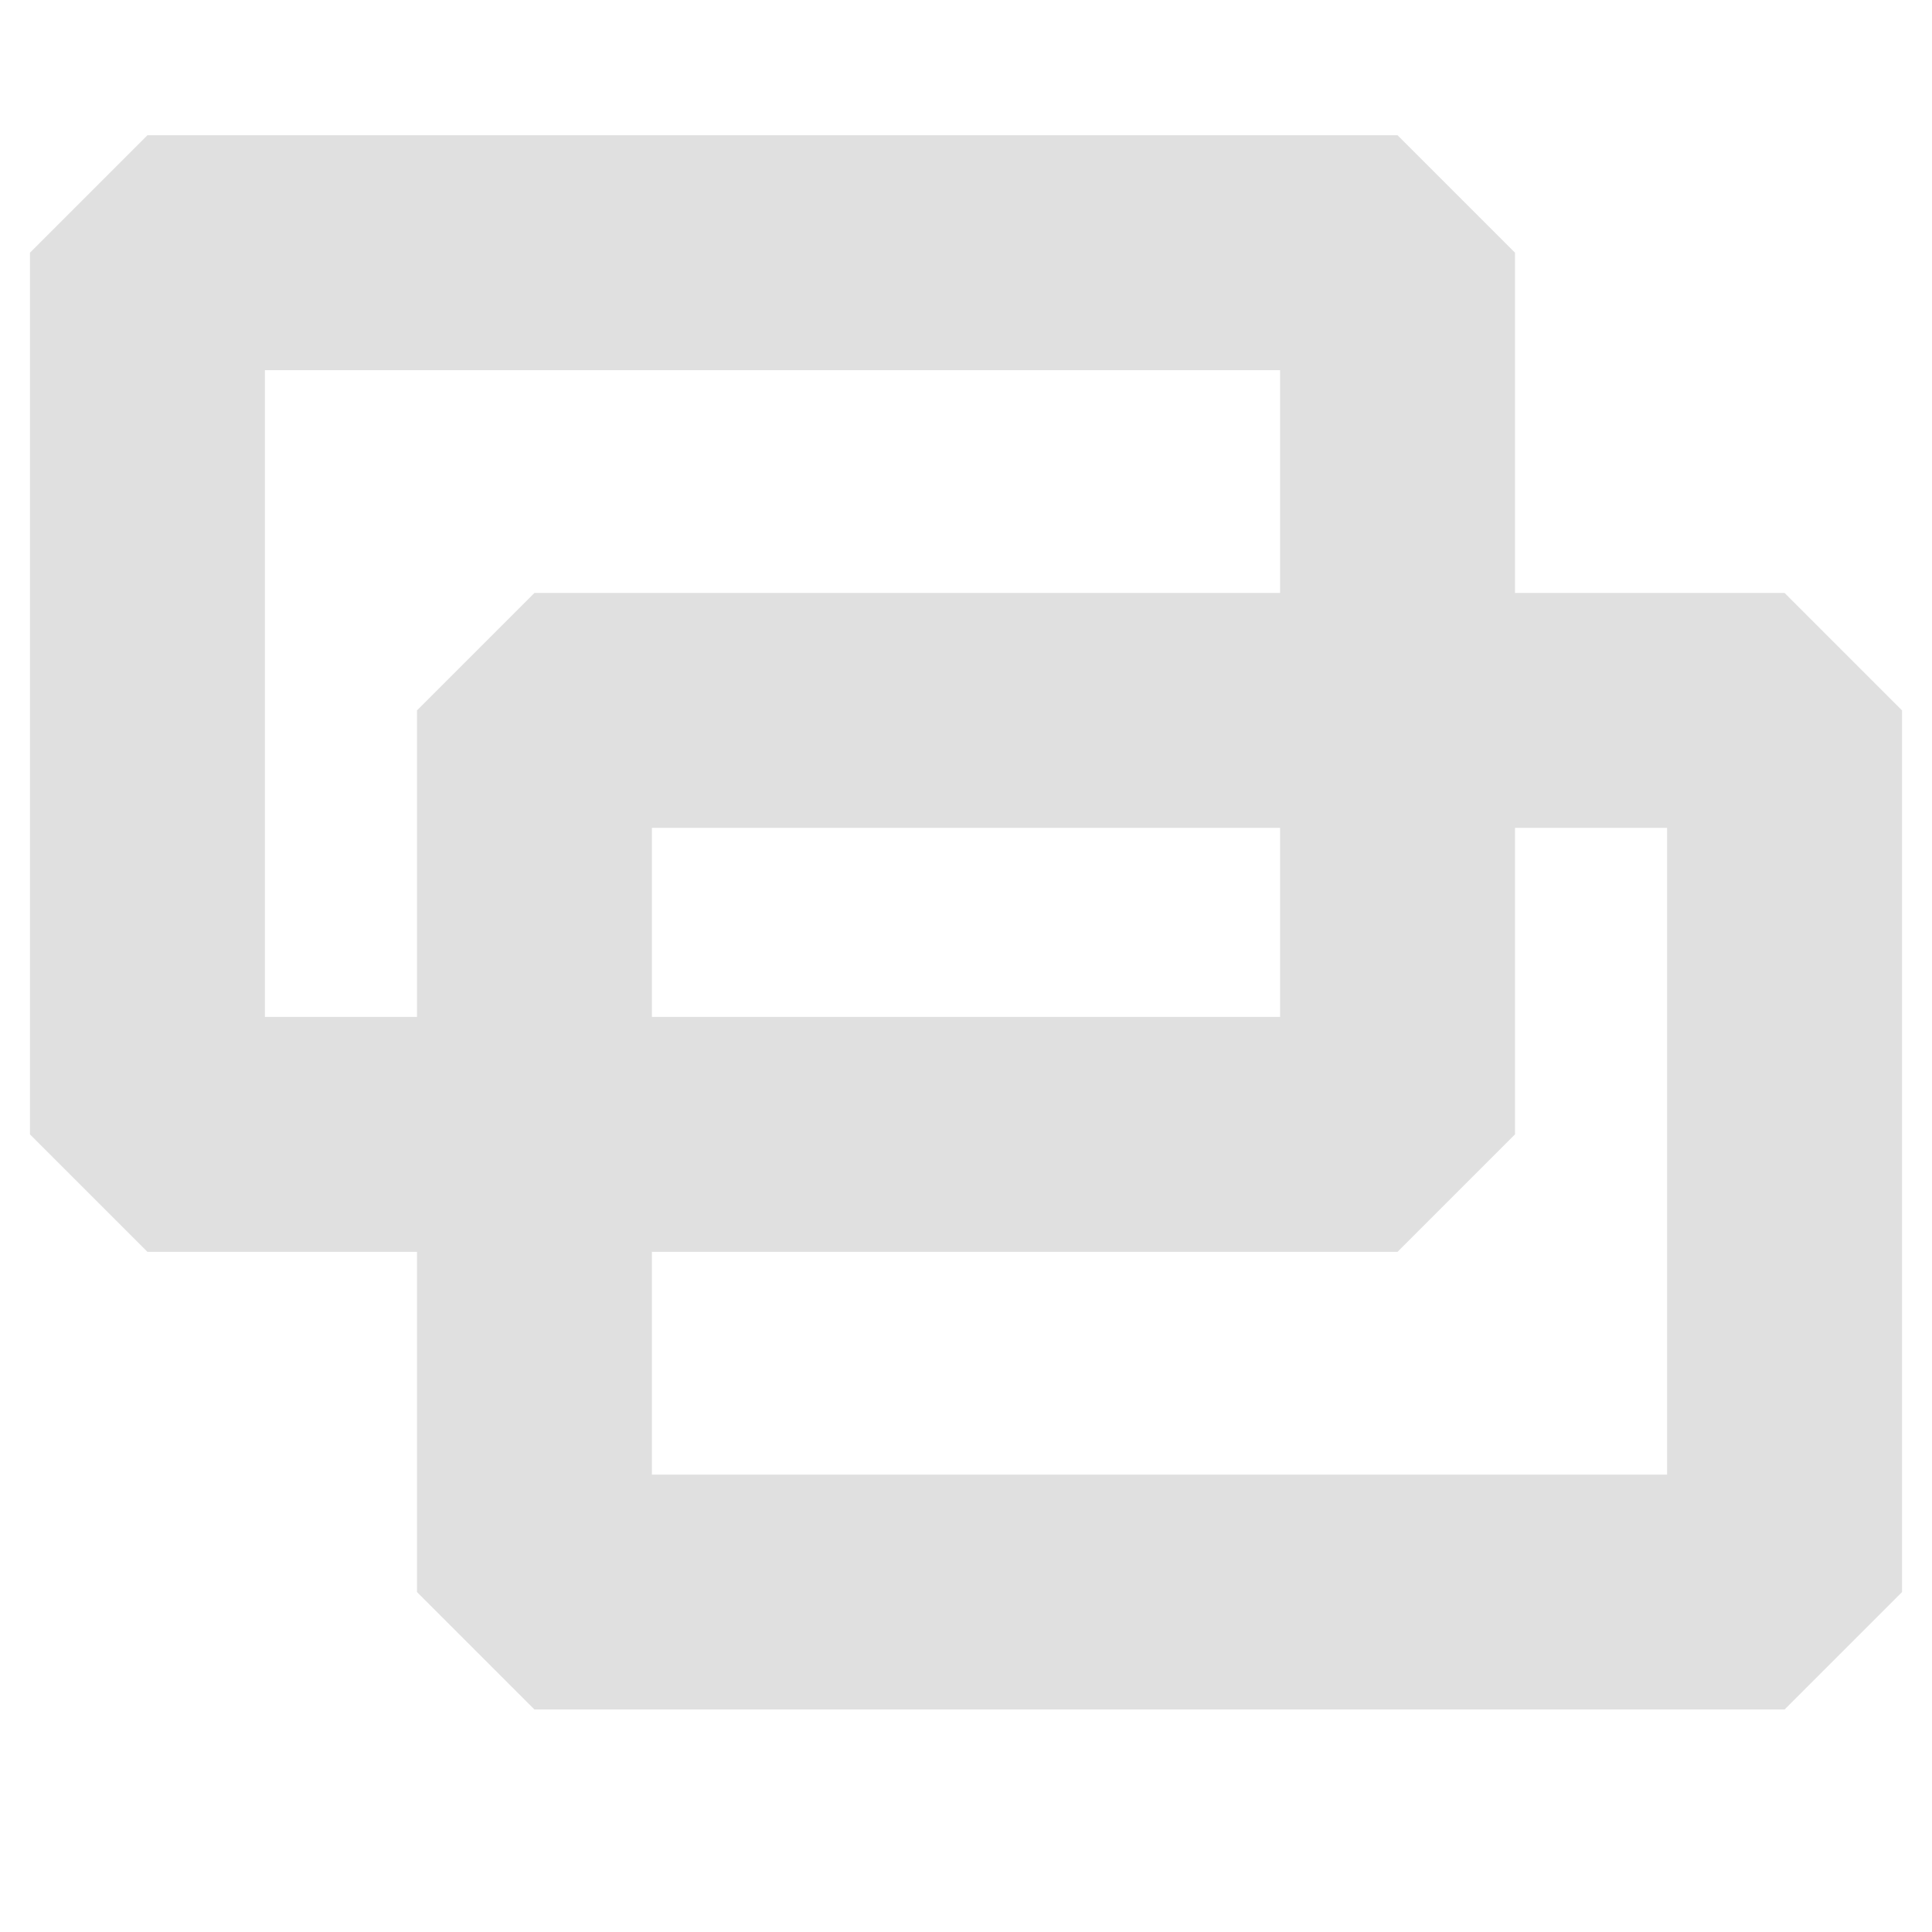
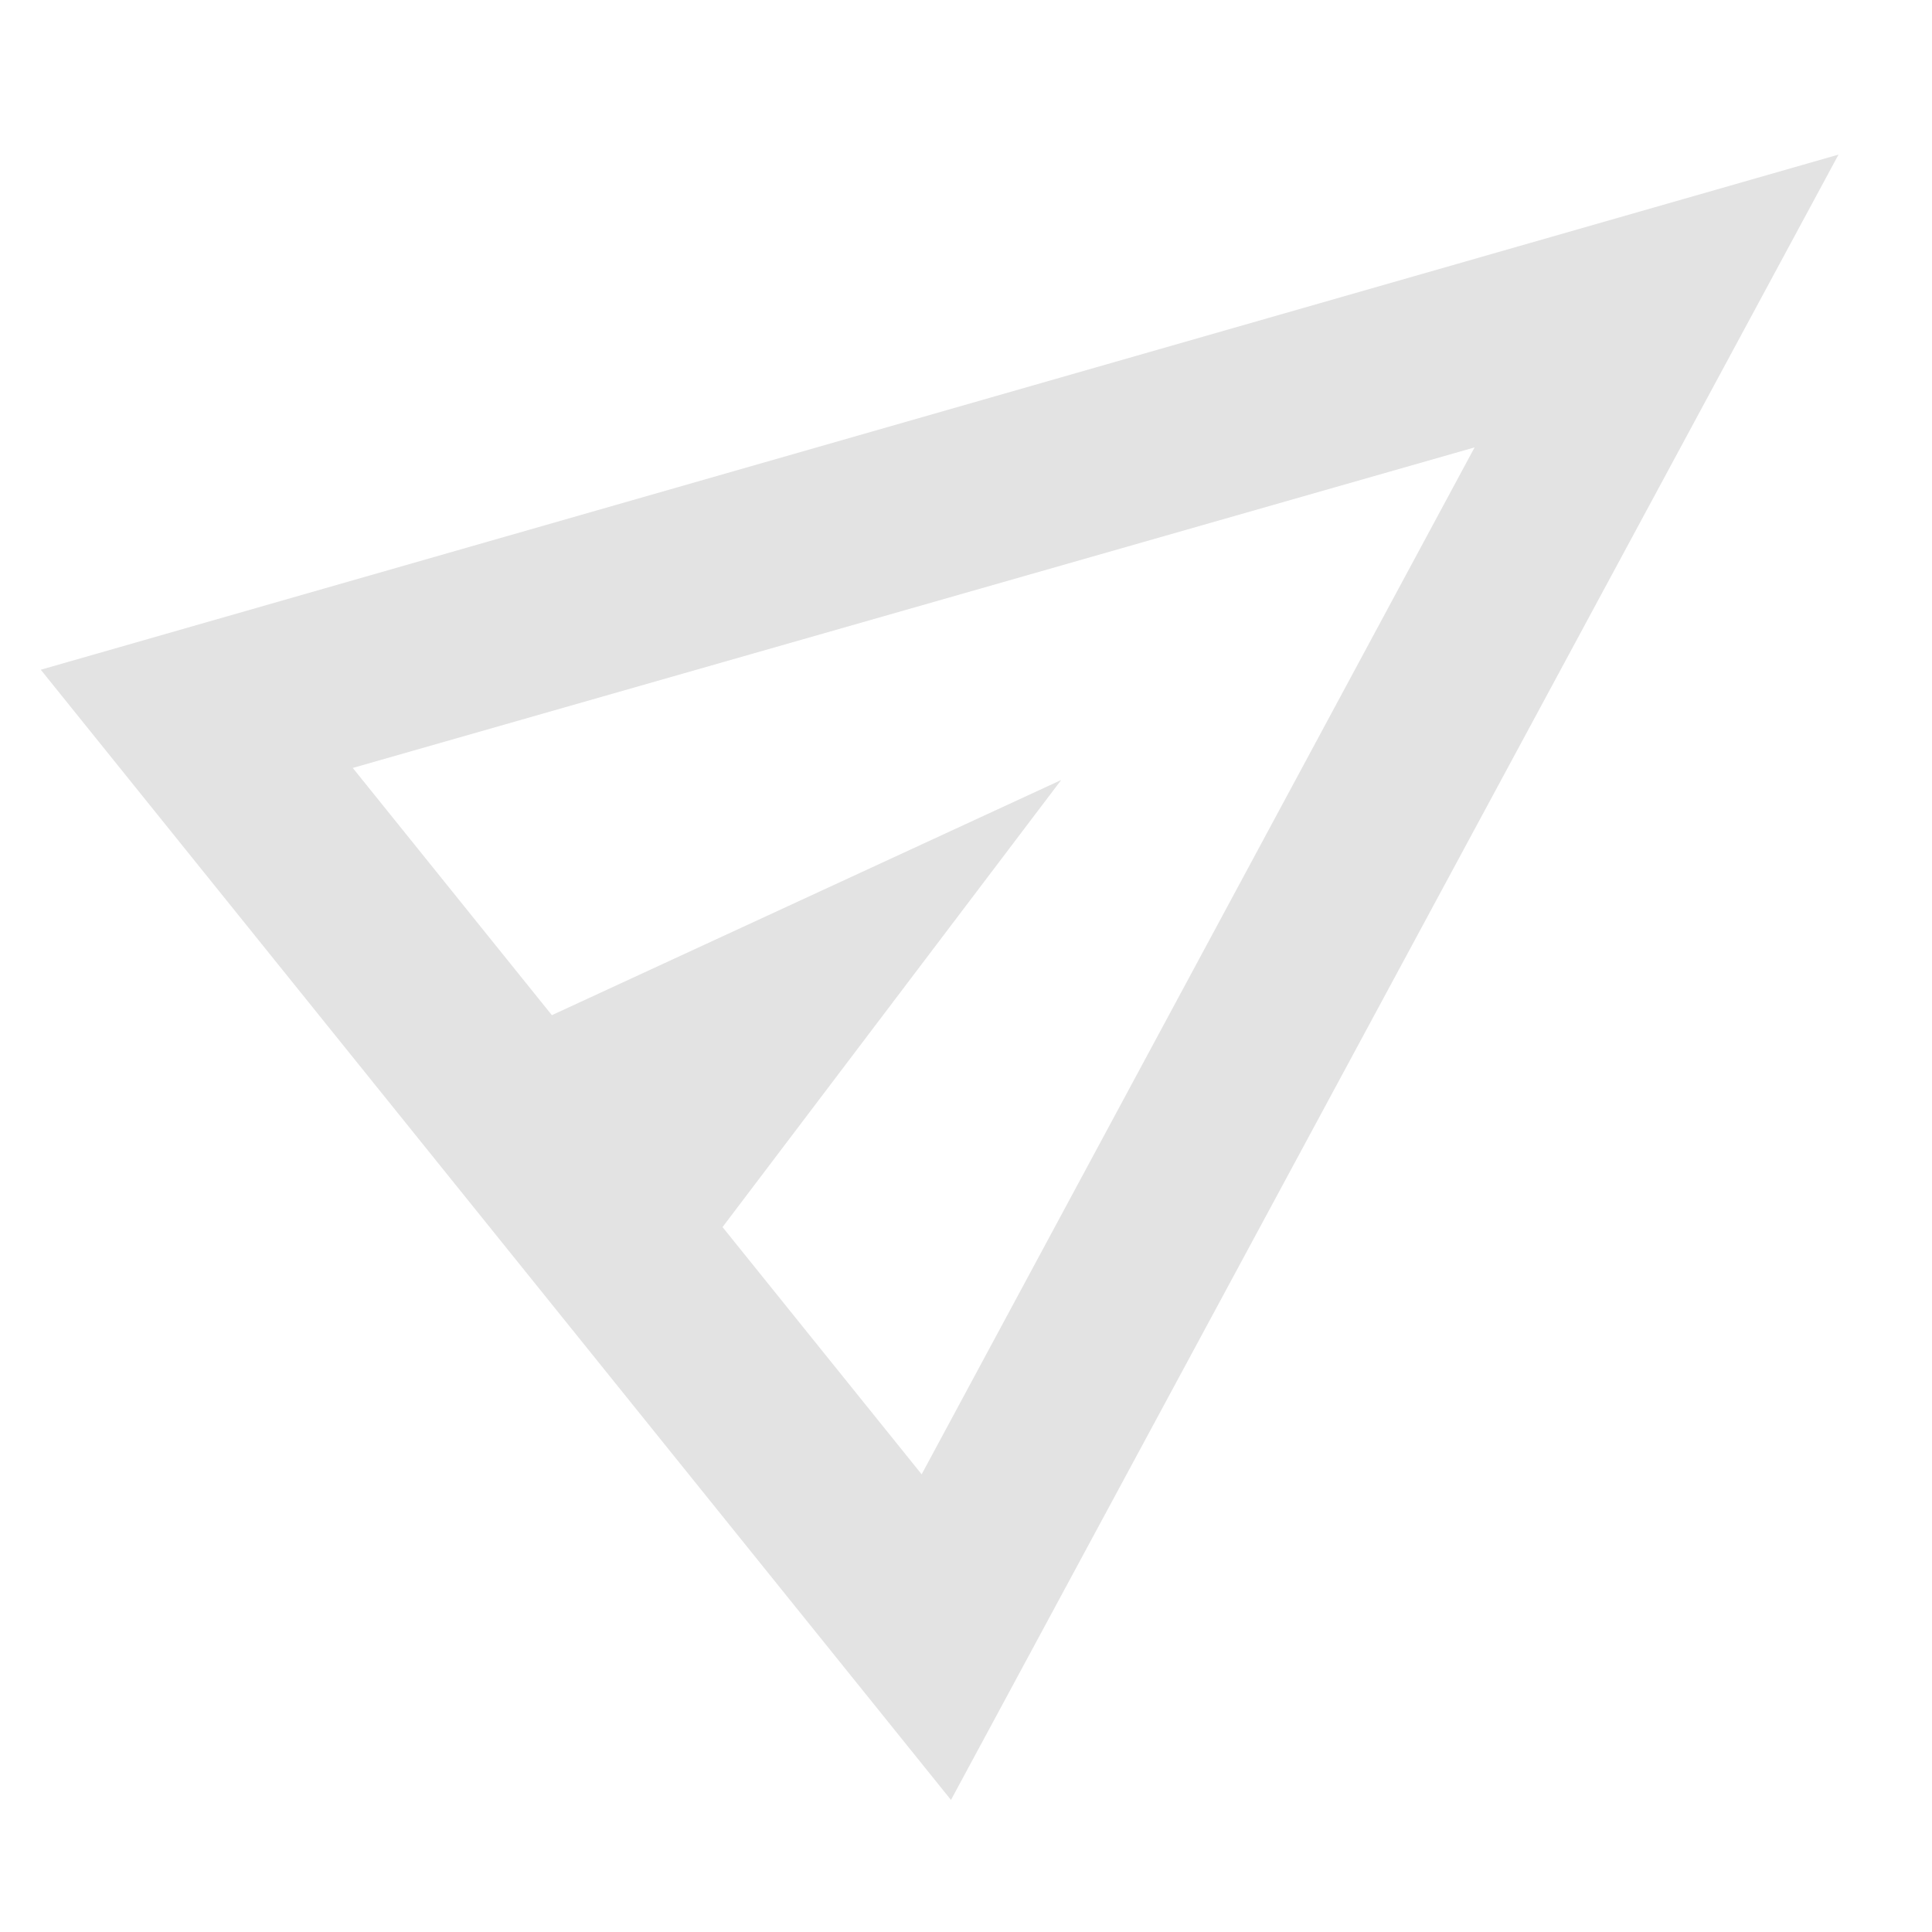
- <svg xmlns="http://www.w3.org/2000/svg" width="74.016pt" height="74.016pt" viewBox="0 0 74.016 74.016">
+ <svg xmlns="http://www.w3.org/2000/svg" width="74.16pt" height="74.16pt" viewBox="0 0 74.16 74.16">
  <defs />
-   <rect id="shape0" transform="matrix(0.1 0 0 0.1 20.47492 27.216)" fill="none" stroke="#e0e0e0" stroke-width="90" stroke-linecap="square" stroke-linejoin="bevel" width="478.928" height="337.761" />
-   <rect id="shape01" transform="matrix(0.1 0 0 0.1 5.648256 9.681668)" fill="none" stroke="#e0e0e0" stroke-width="90" stroke-linecap="square" stroke-linejoin="bevel" width="478.928" height="337.761" />
+   <path id="shape0" transform="matrix(0.002804885 -0.002256683 0.002258033 0.002803799 1.564992 25.7076)" fill="#e3e3e3" stroke-opacity="0" stroke="#000000" stroke-width="0" stroke-linecap="square" stroke-linejoin="bevel" d="M0 15473L0 0L18374.2 7736.49ZM1934.12 12571.8L13393.8 7736.49L1934.12 2901.18L1934.12 6285.9L7736.49 7736.49L1934.12 9187.08ZM1934.12 12571.8L1934.12 2901.18Z" />
</svg>
